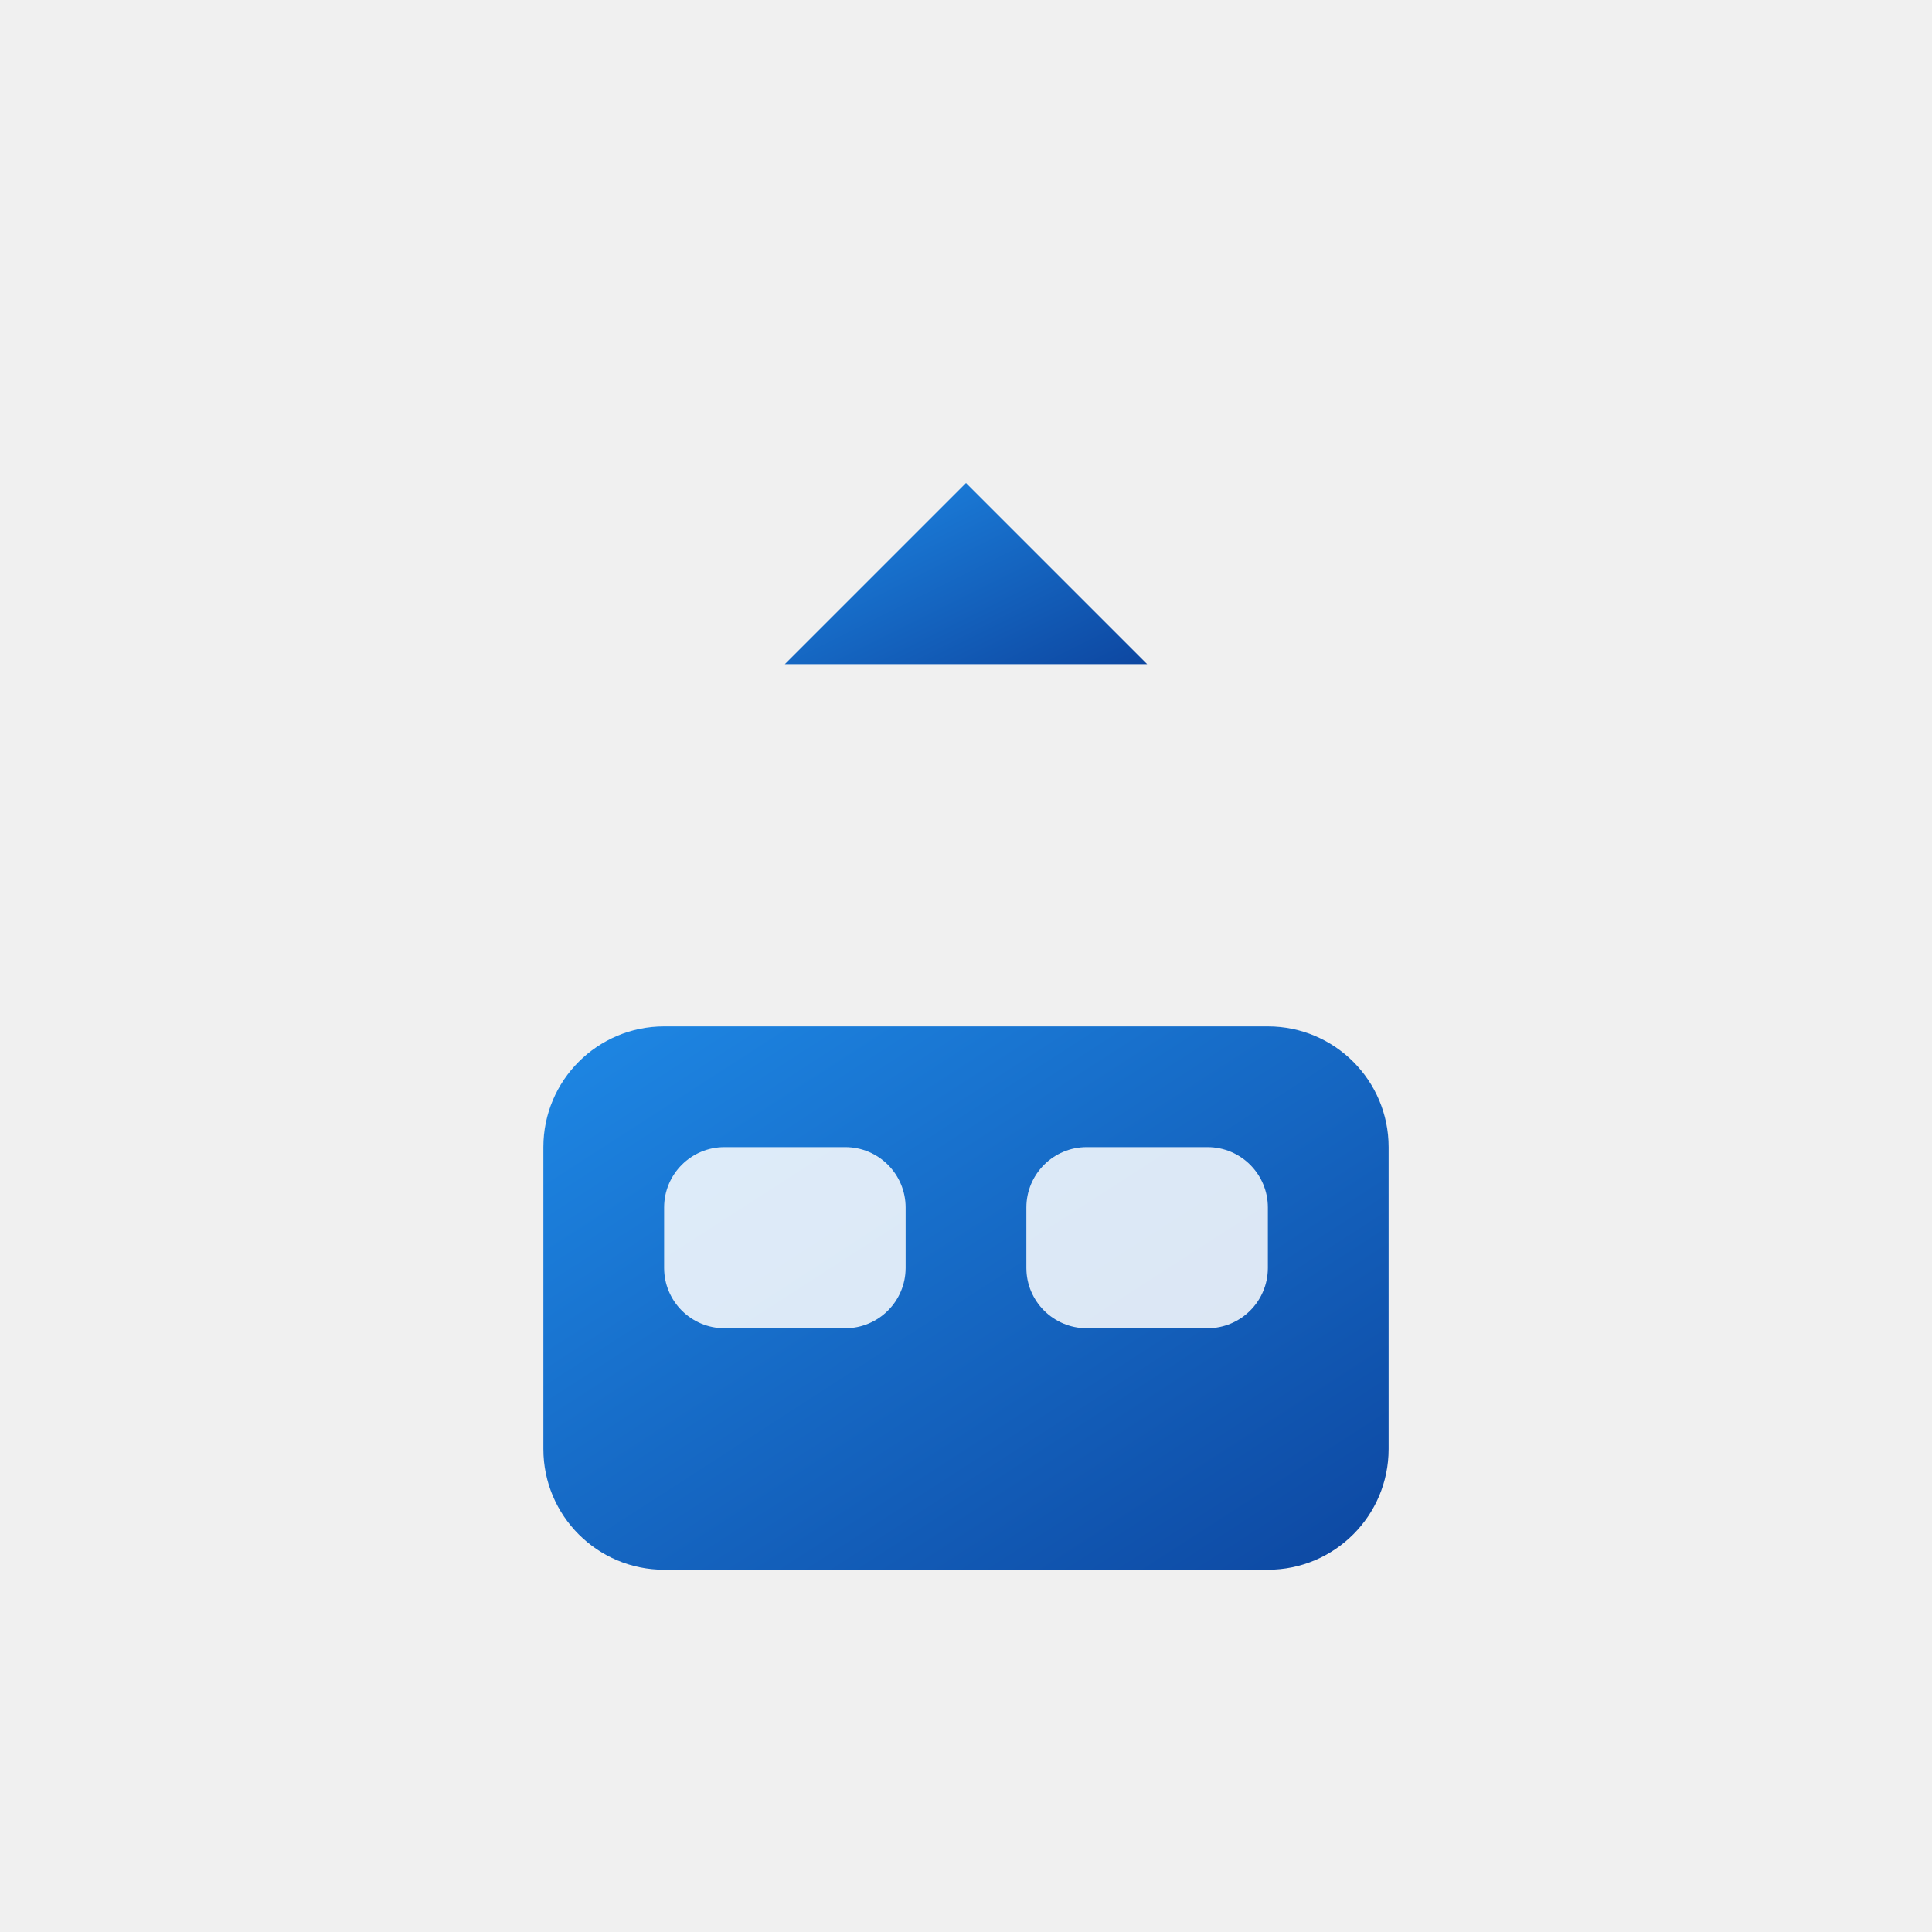
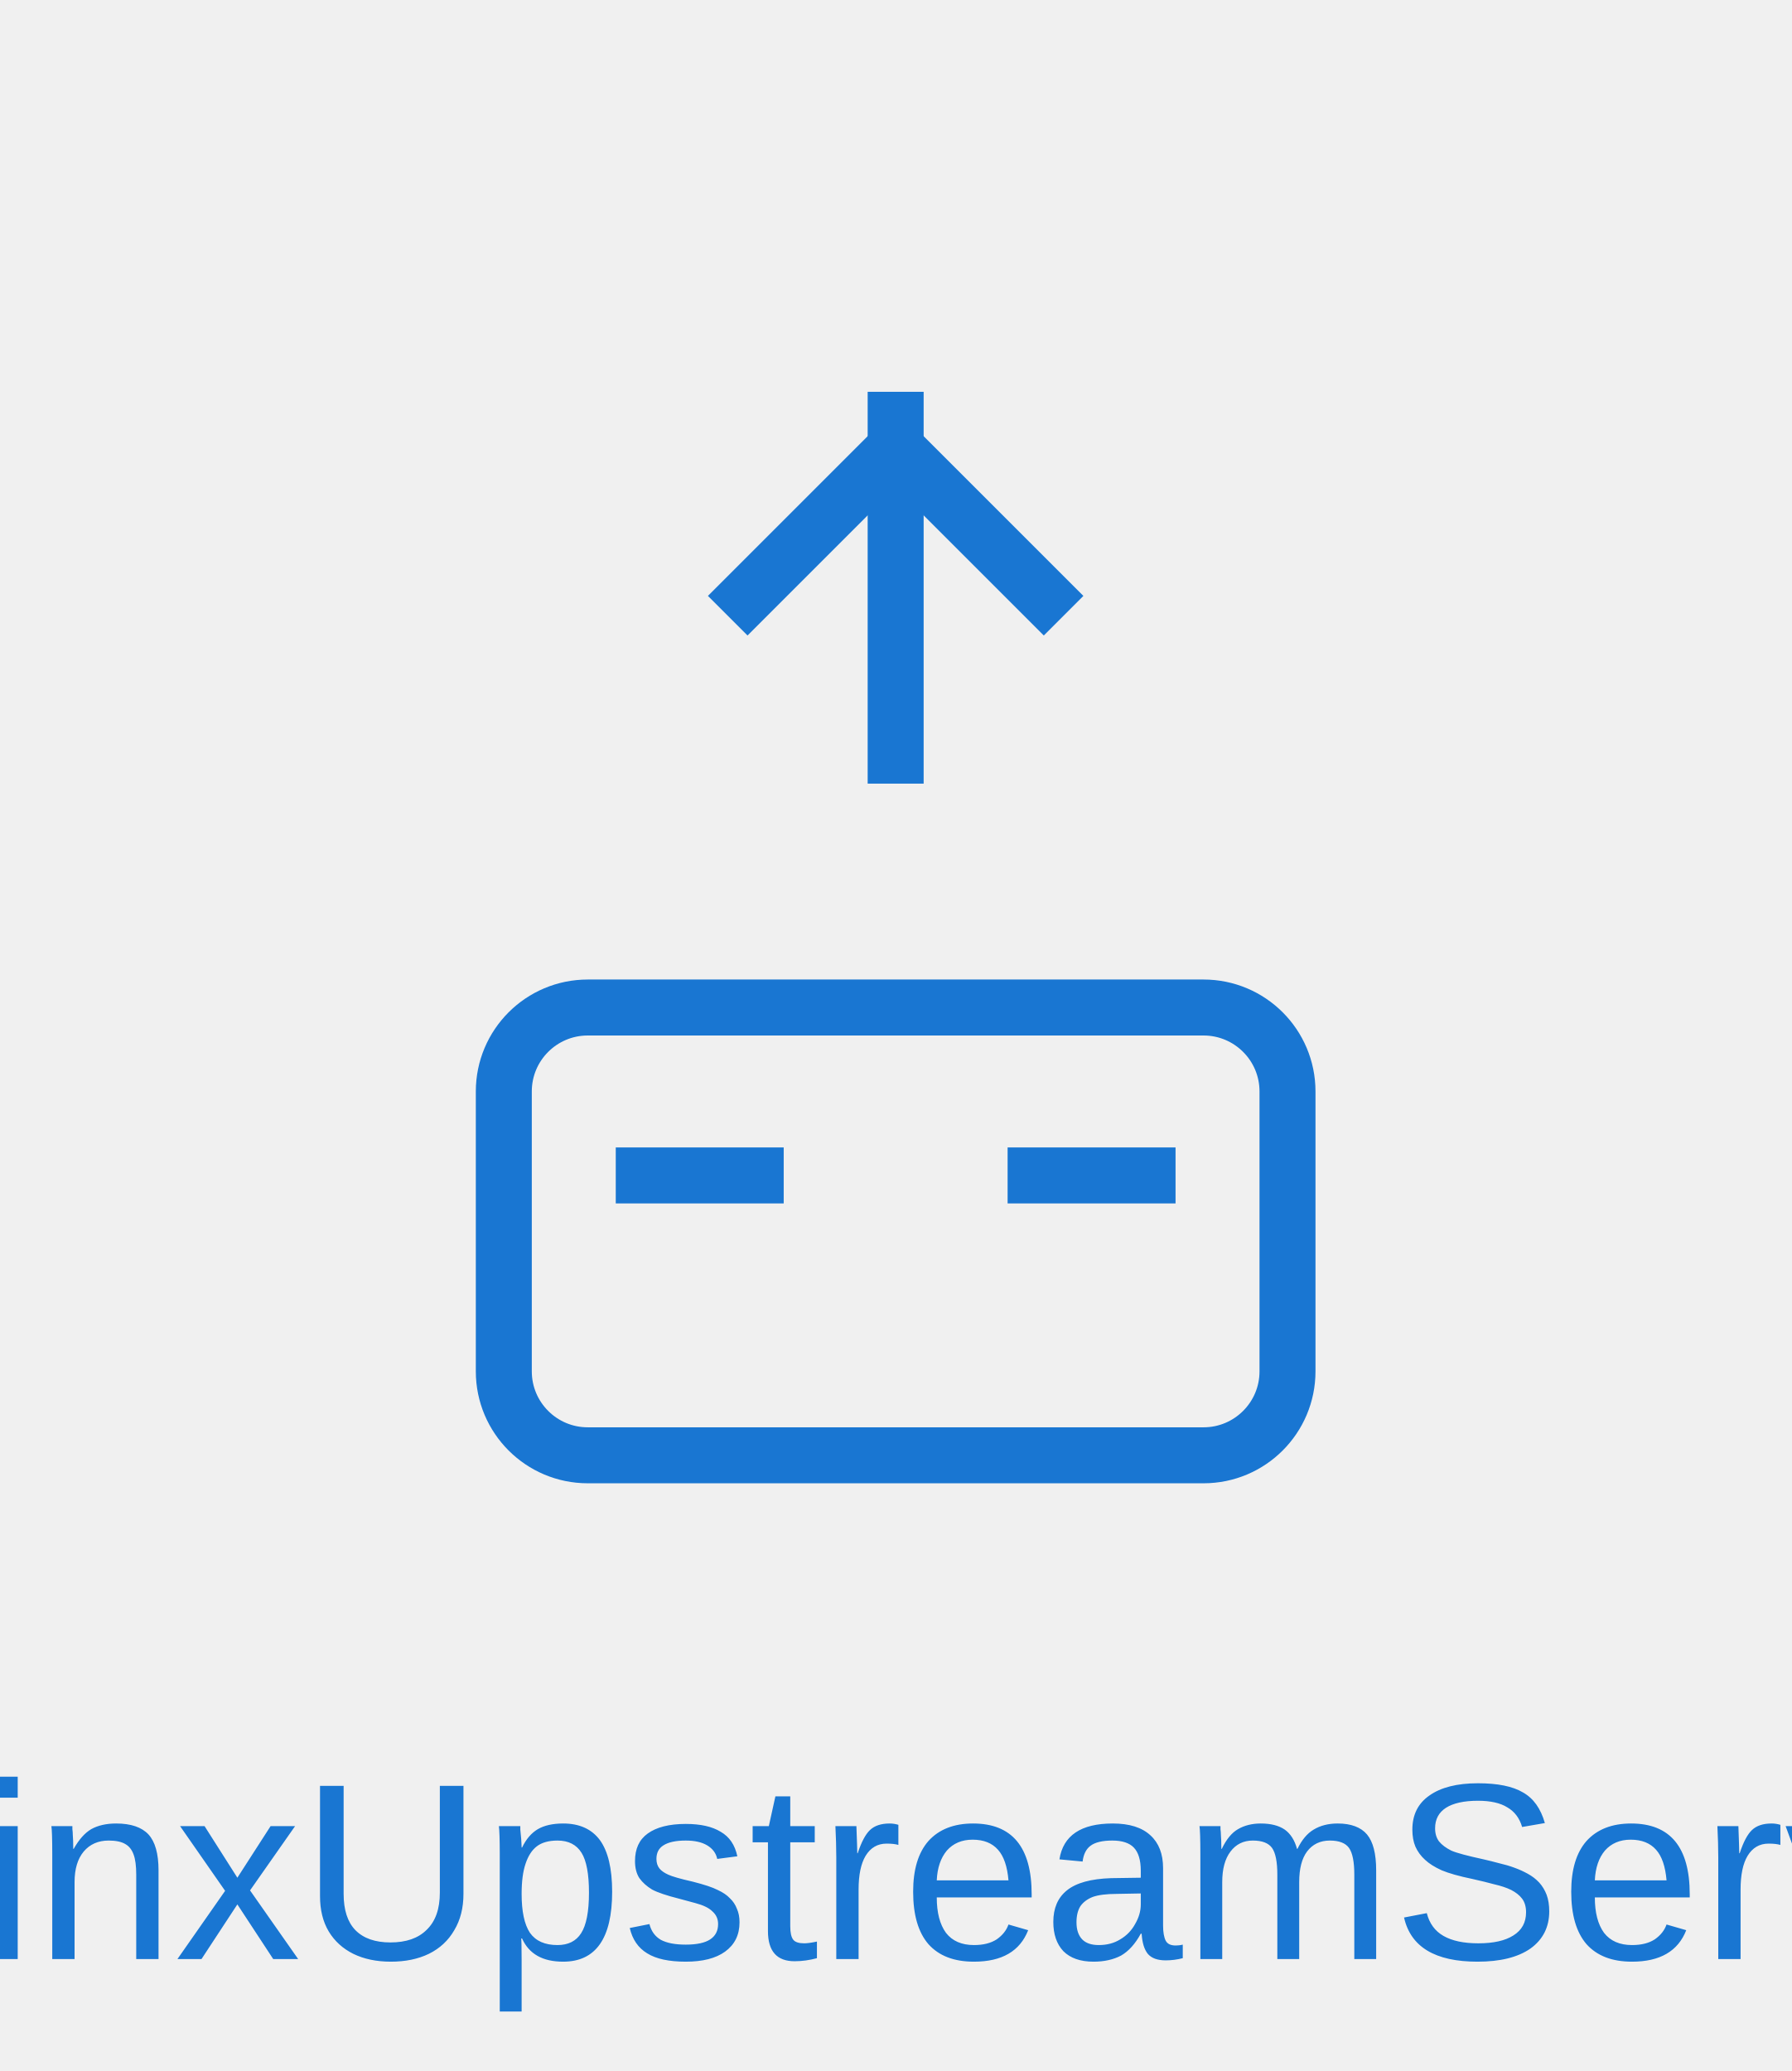
- <svg xmlns="http://www.w3.org/2000/svg" width="64" height="64" viewBox="0 0 64 64">
-   <defs>
-     <linearGradient id="blueGrad" x1="0%" y1="0%" x2="100%" y2="100%">
-       <stop offset="0%" stop-color="#1E88E5" />
-       <stop offset="100%" stop-color="#0D47A1" />
-     </linearGradient>
-   </defs>
-   <rect x="18" y="34" width="28" height="18" rx="4" fill="url(#blueGrad)" />
-   <rect x="22" y="38" width="8" height="6" rx="2" fill="#fff" opacity="0.85" />
-   <rect x="34" y="38" width="8" height="6" rx="2" fill="#fff" opacity="0.85" />
-   <path d="M32 14v16" stroke="url(#blueGrad)" stroke-width="3" />
-   <path d="M26 22l6-6 6 6" fill="url(#blueGrad)" />
+ <svg xmlns="http://www.w3.org/2000/svg" width="64" height="74" viewBox="0 0 64 74" fill="none">
+   <rect x="18" y="36" width="28" height="16" rx="3" stroke="#1976D2" stroke-width="2" />
+   <line x1="22" y1="42" x2="28" y2="42" stroke="#1976D2" stroke-width="2" />
+   <line x1="36" y1="42" x2="42" y2="42" stroke="#1976D2" stroke-width="2" />
+   <line x1="32" y1="14" x2="32" y2="28" stroke="#1976D2" stroke-width="2" />
+   <path stroke="#1976D2" stroke-width="2" d="M26 22l6-6 6 6" fill="none" />
+   <text x="32" y="70" font-family="Arial, sans-serif" font-size="9" fill="#1976D2" text-anchor="middle">NginxUpstreamServer</text>
</svg>
